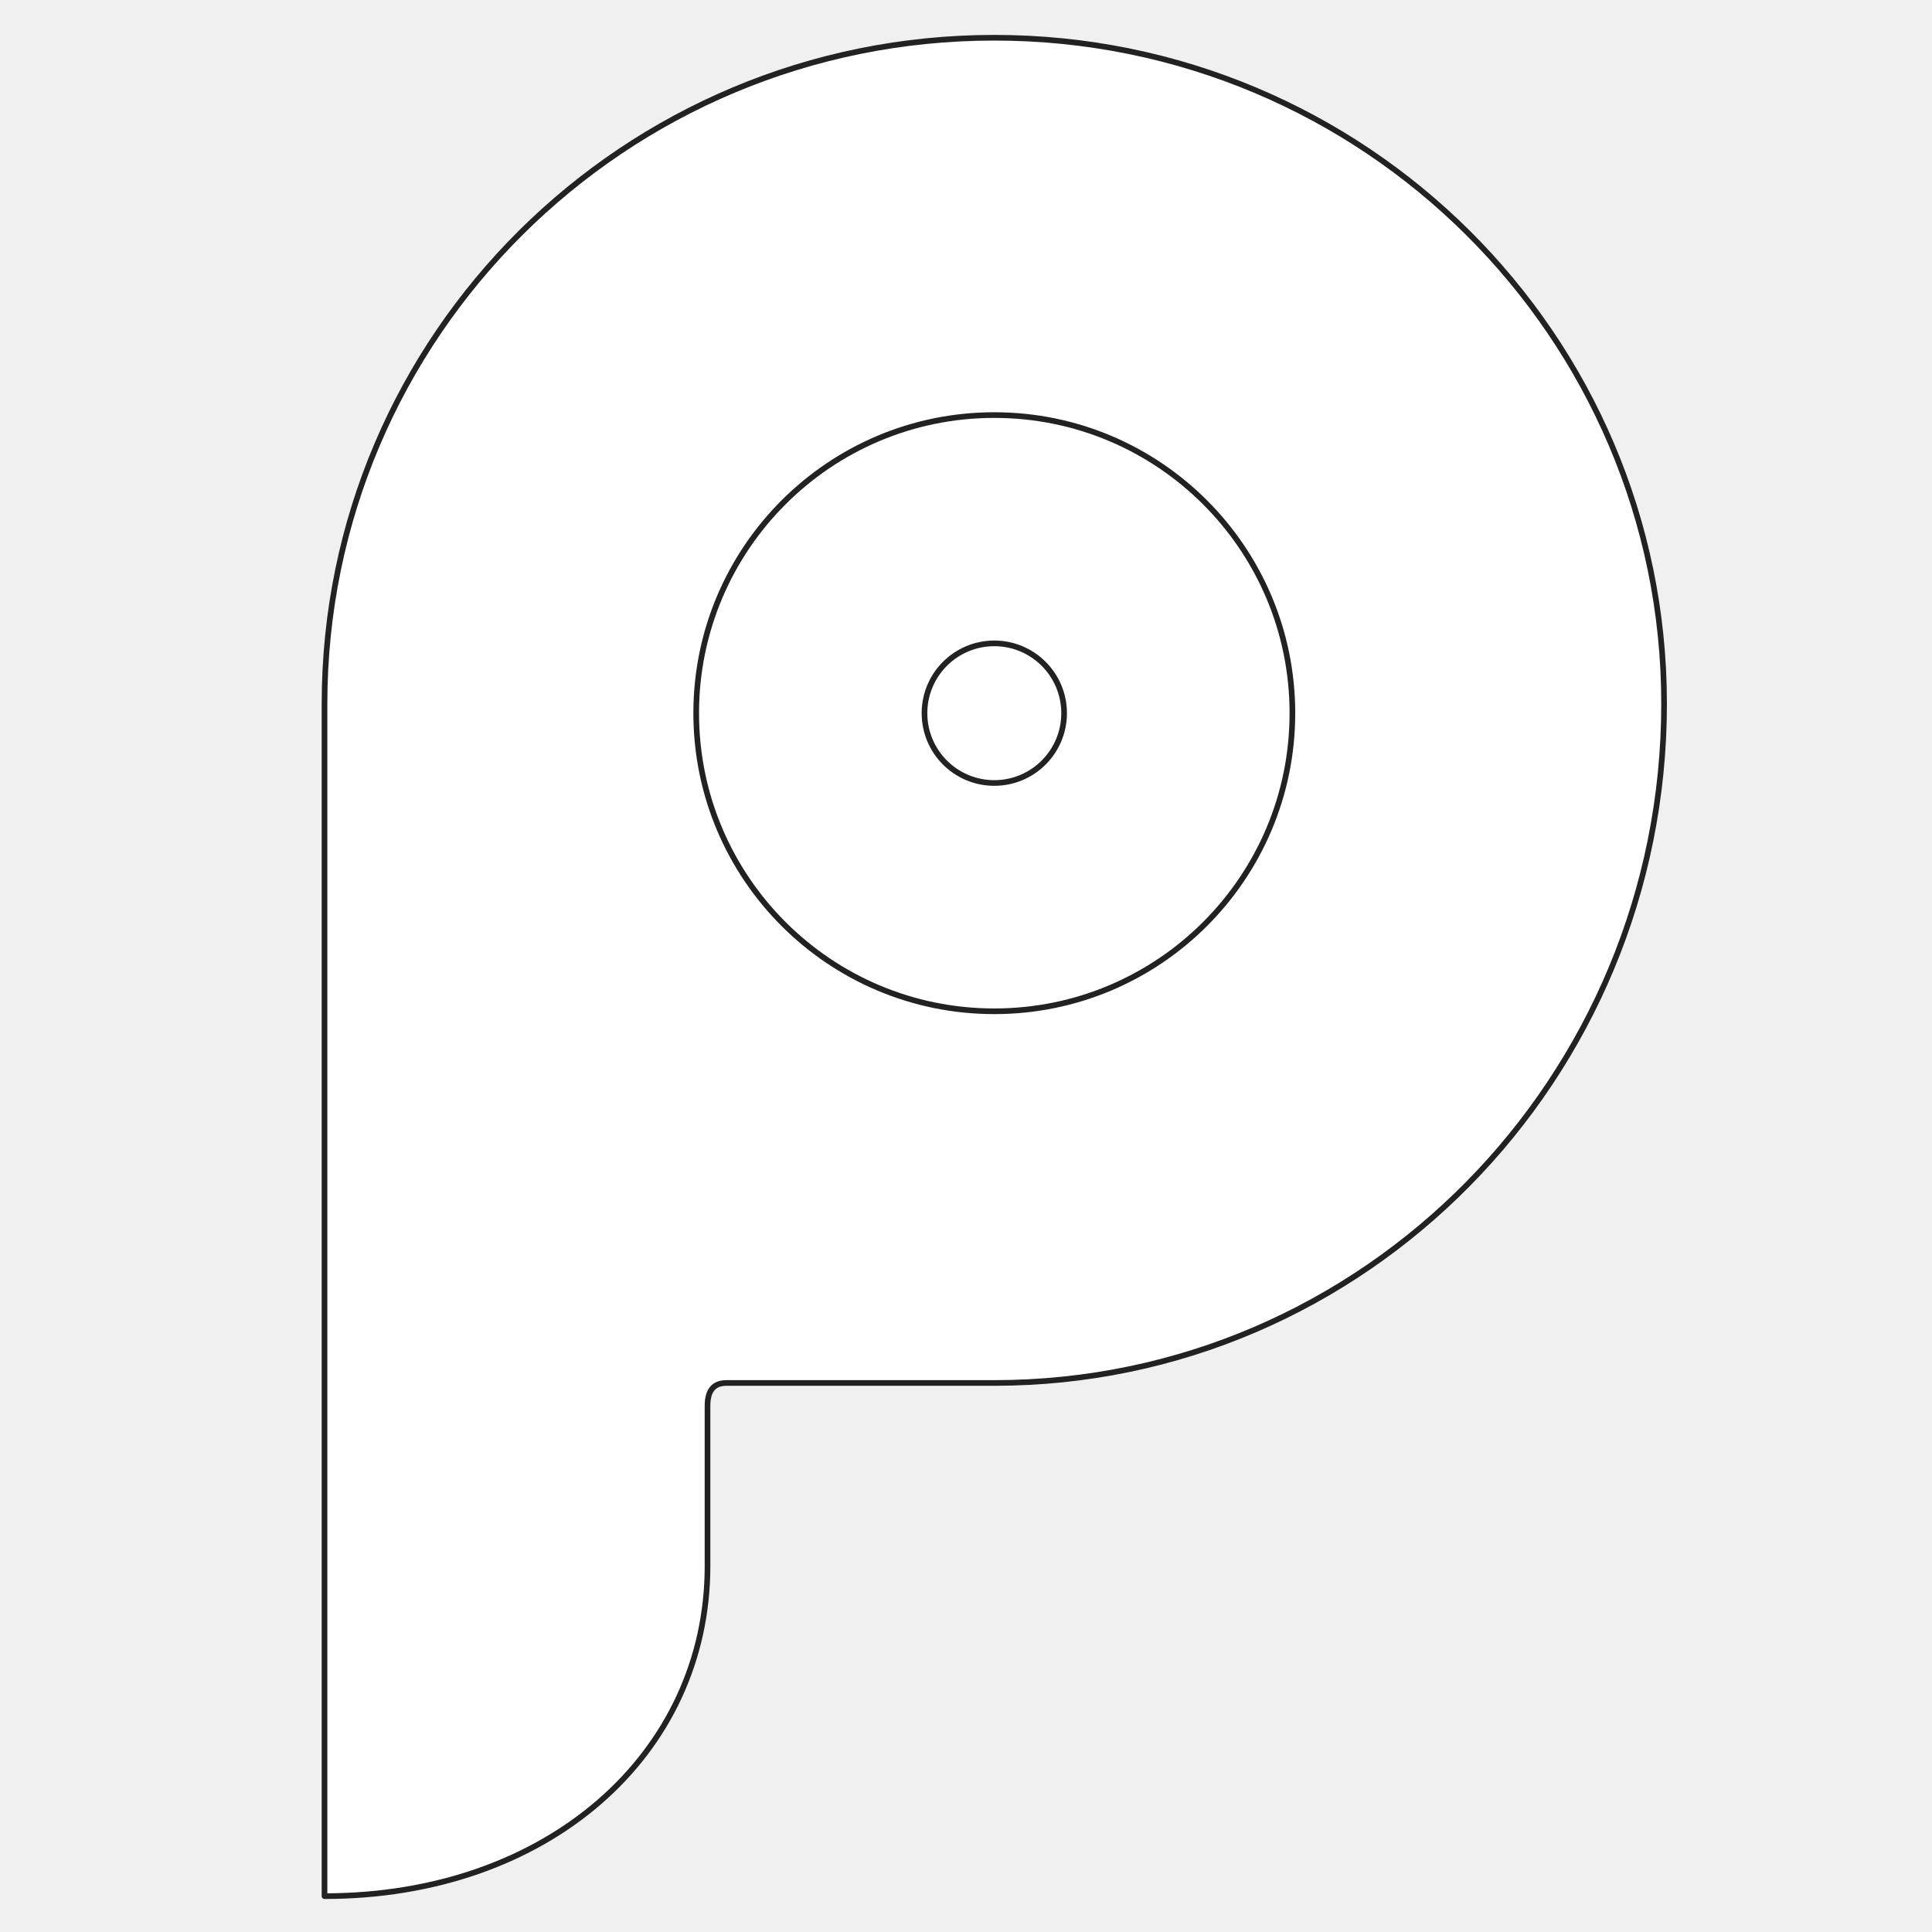
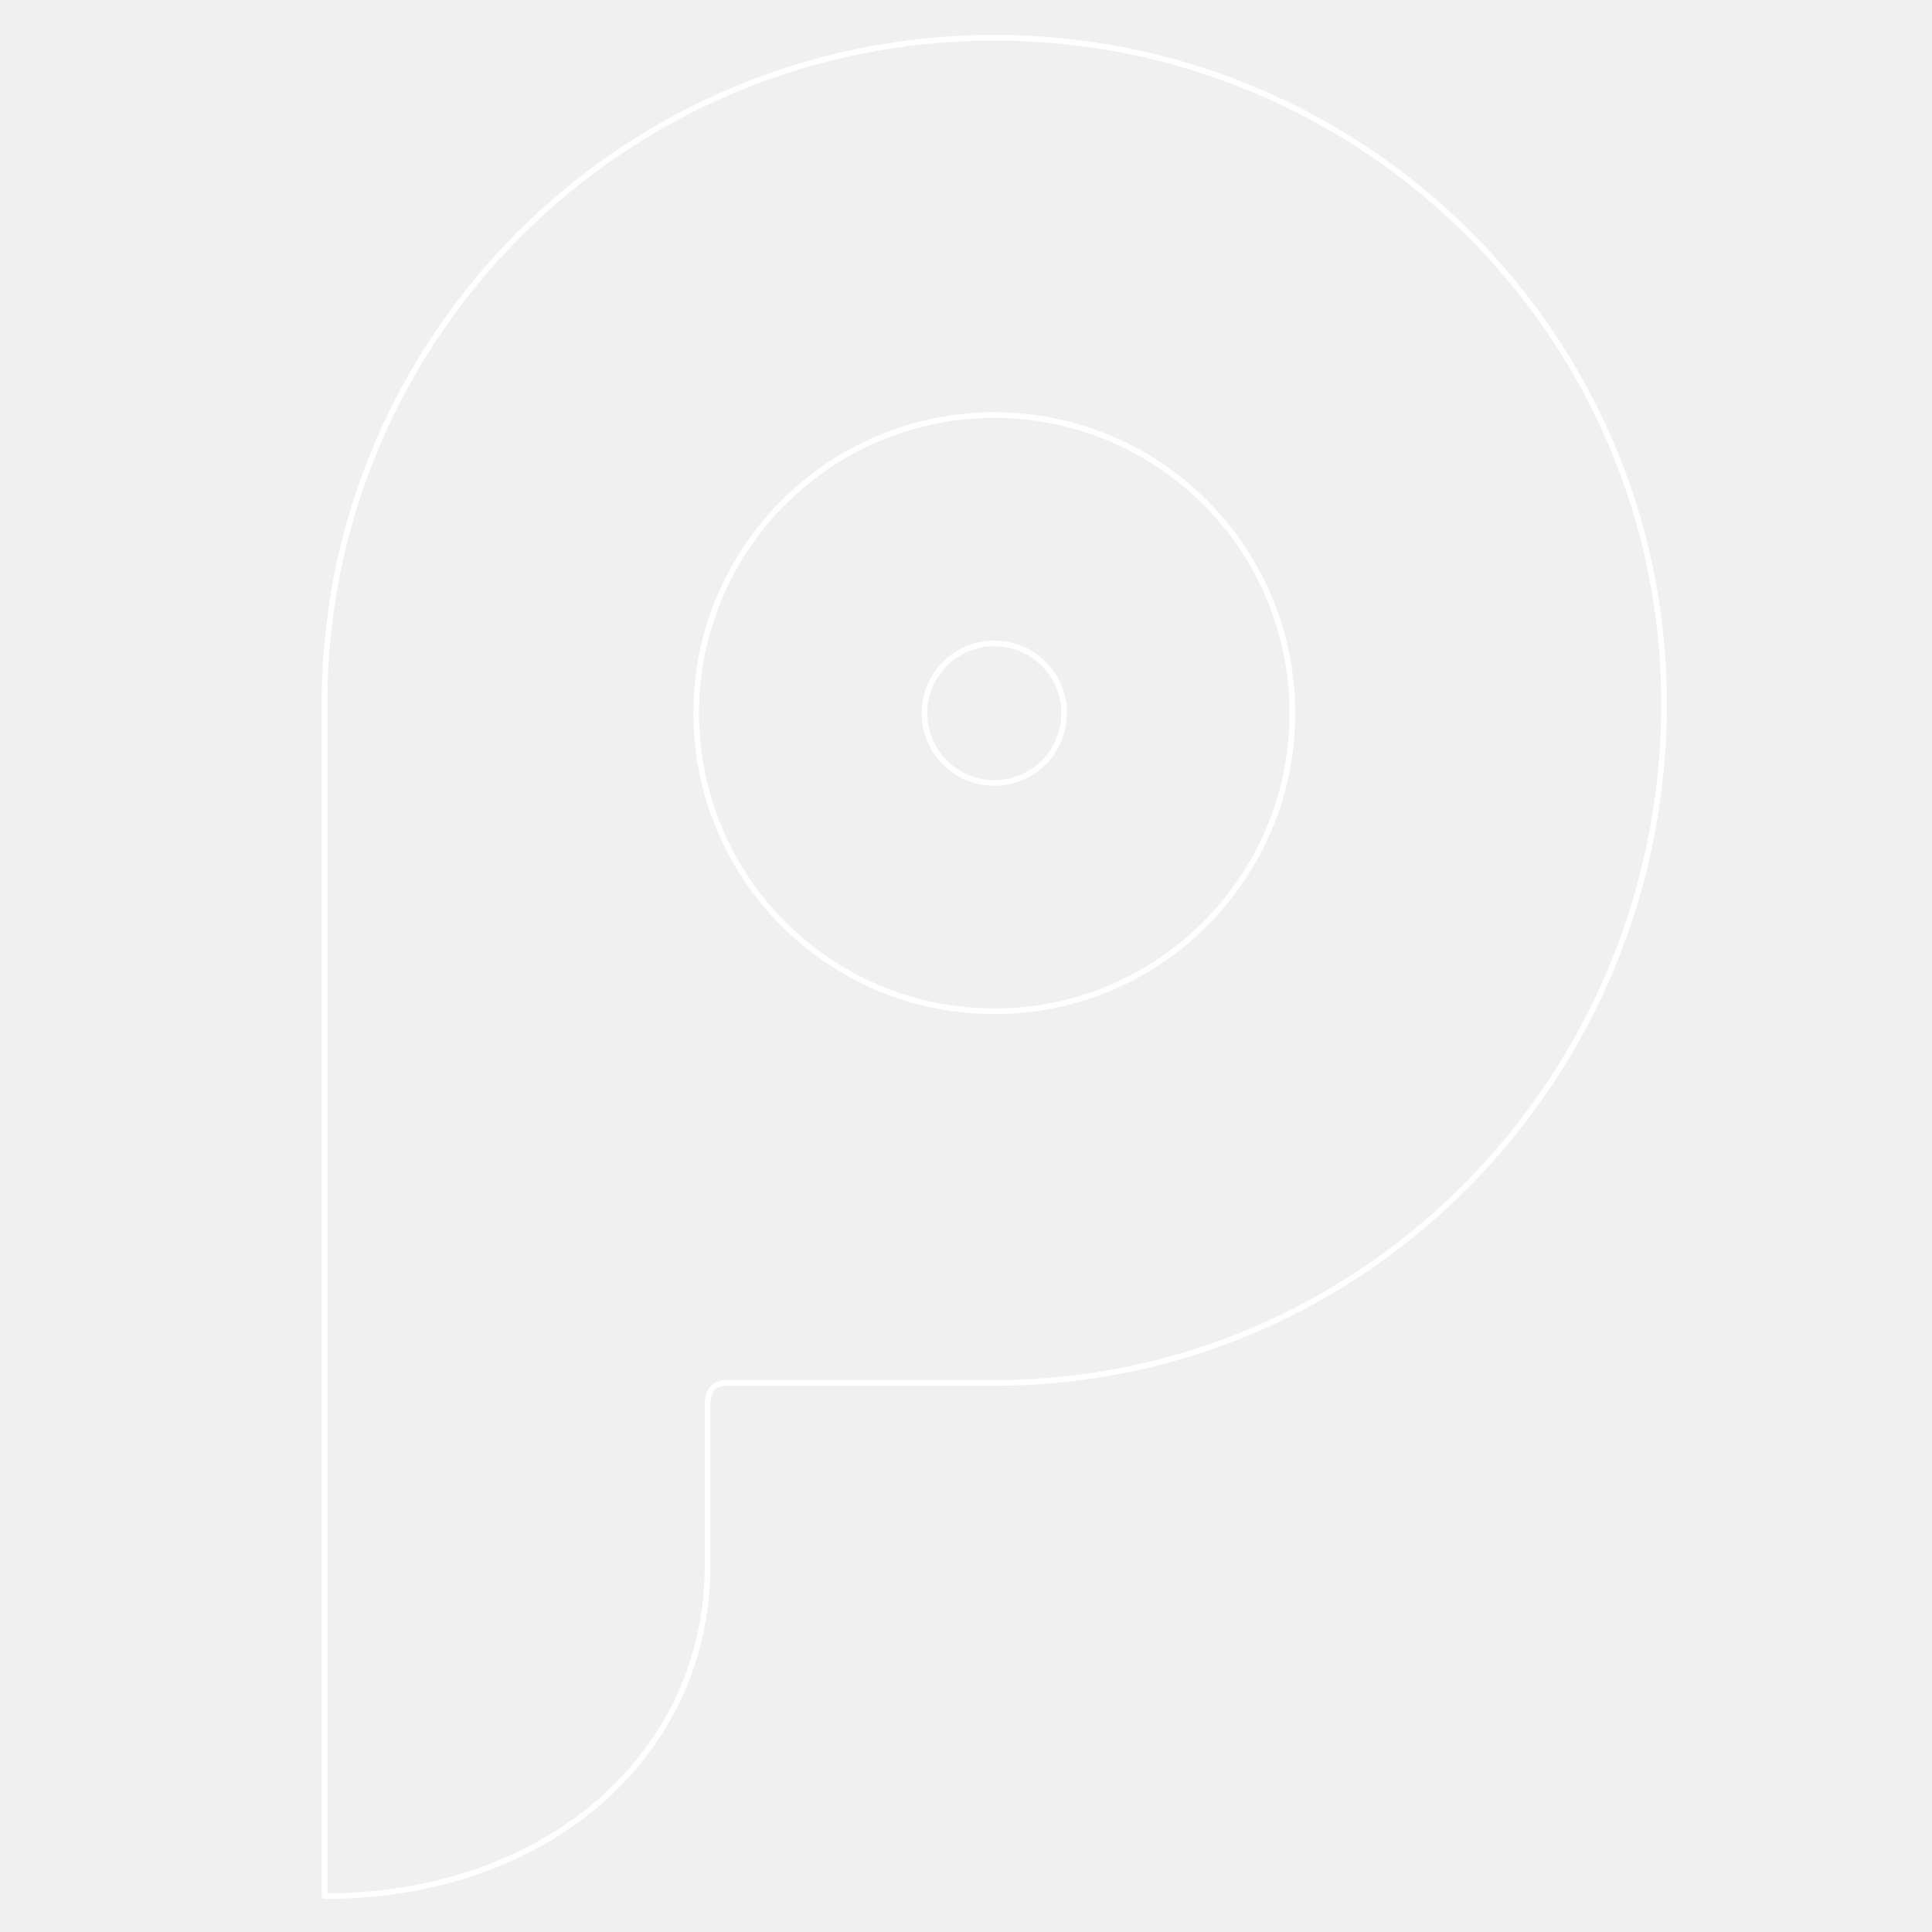
<svg xmlns="http://www.w3.org/2000/svg" viewBox="0 0 1024 1024" width="512" height="512">
-   <path d="M172 1005            V373            A355 353 0 0 1 882 373            A355 360 0 0 1 527 733            H385            Q375 733 375 745            V830            C375 930 290 1005 172 1005 Z" fill="#ffffff" stroke="#222222" stroke-width="3" stroke-linejoin="round" />
-   <circle cx="527" cy="378" r="158" fill="none" stroke="#222222" stroke-width="3" />
-   <circle cx="527" cy="378" r="37" fill="none" stroke="#222222" stroke-width="3" />
+   <path d="M172 1005            V373            A355 353 0 0 1 882 373            A355 360 0 0 1 527 733            H385            Q375 733 375 745            V830            C375 930 290 1005 172 1005 Z" fill="none" stroke="#ffffff" stroke-width="3" stroke-linejoin="round" />
+   <circle cx="527" cy="378" r="158" fill="none" stroke="#ffffff" stroke-width="3" />
+   <circle cx="527" cy="378" r="37" fill="none" stroke="#ffffff" stroke-width="3" />
</svg>
